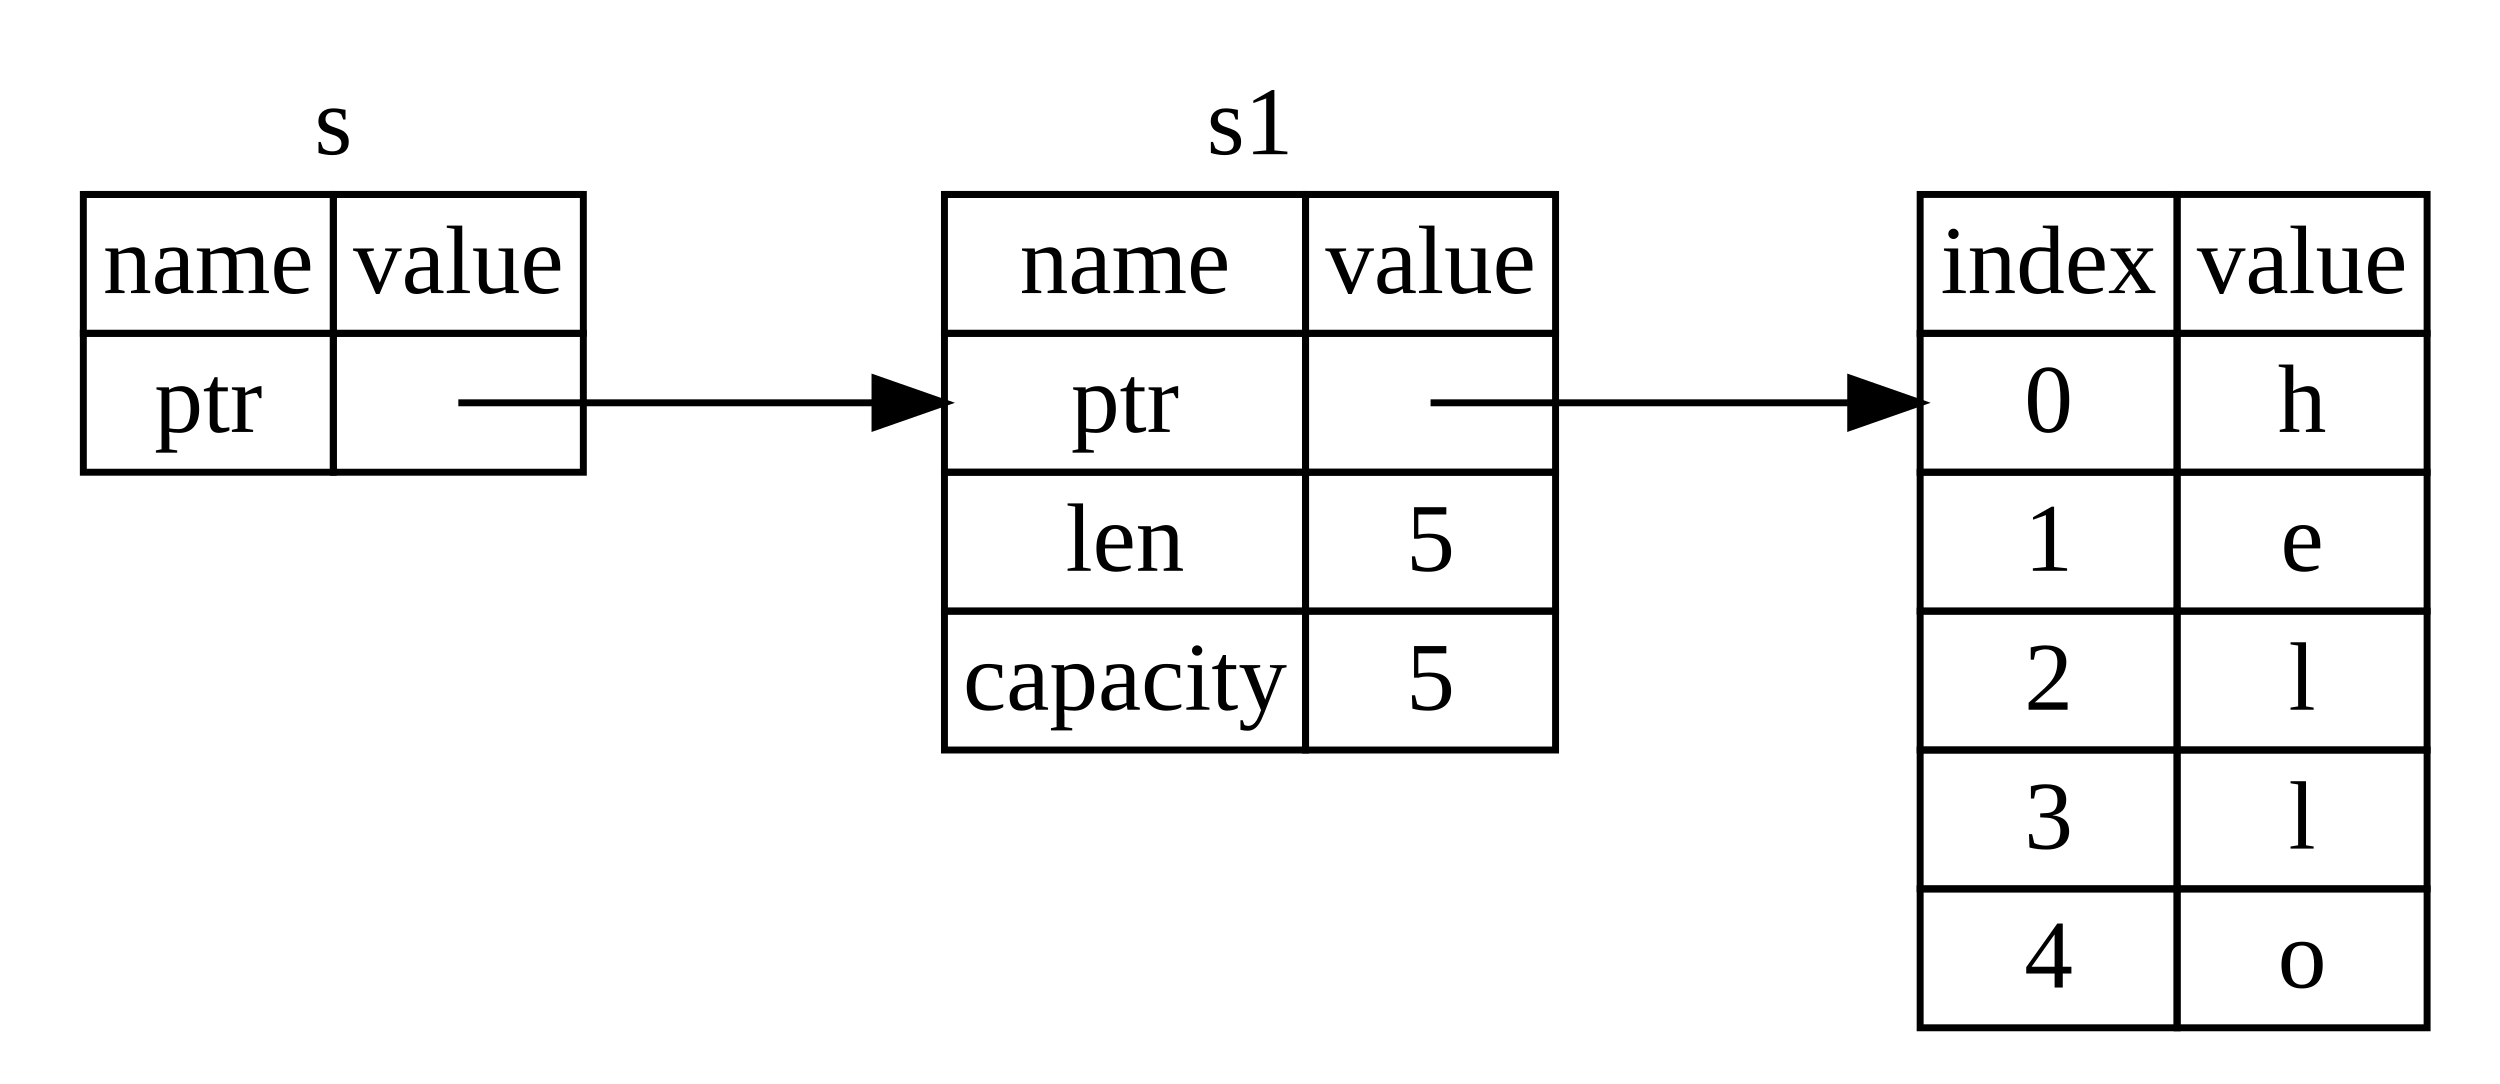
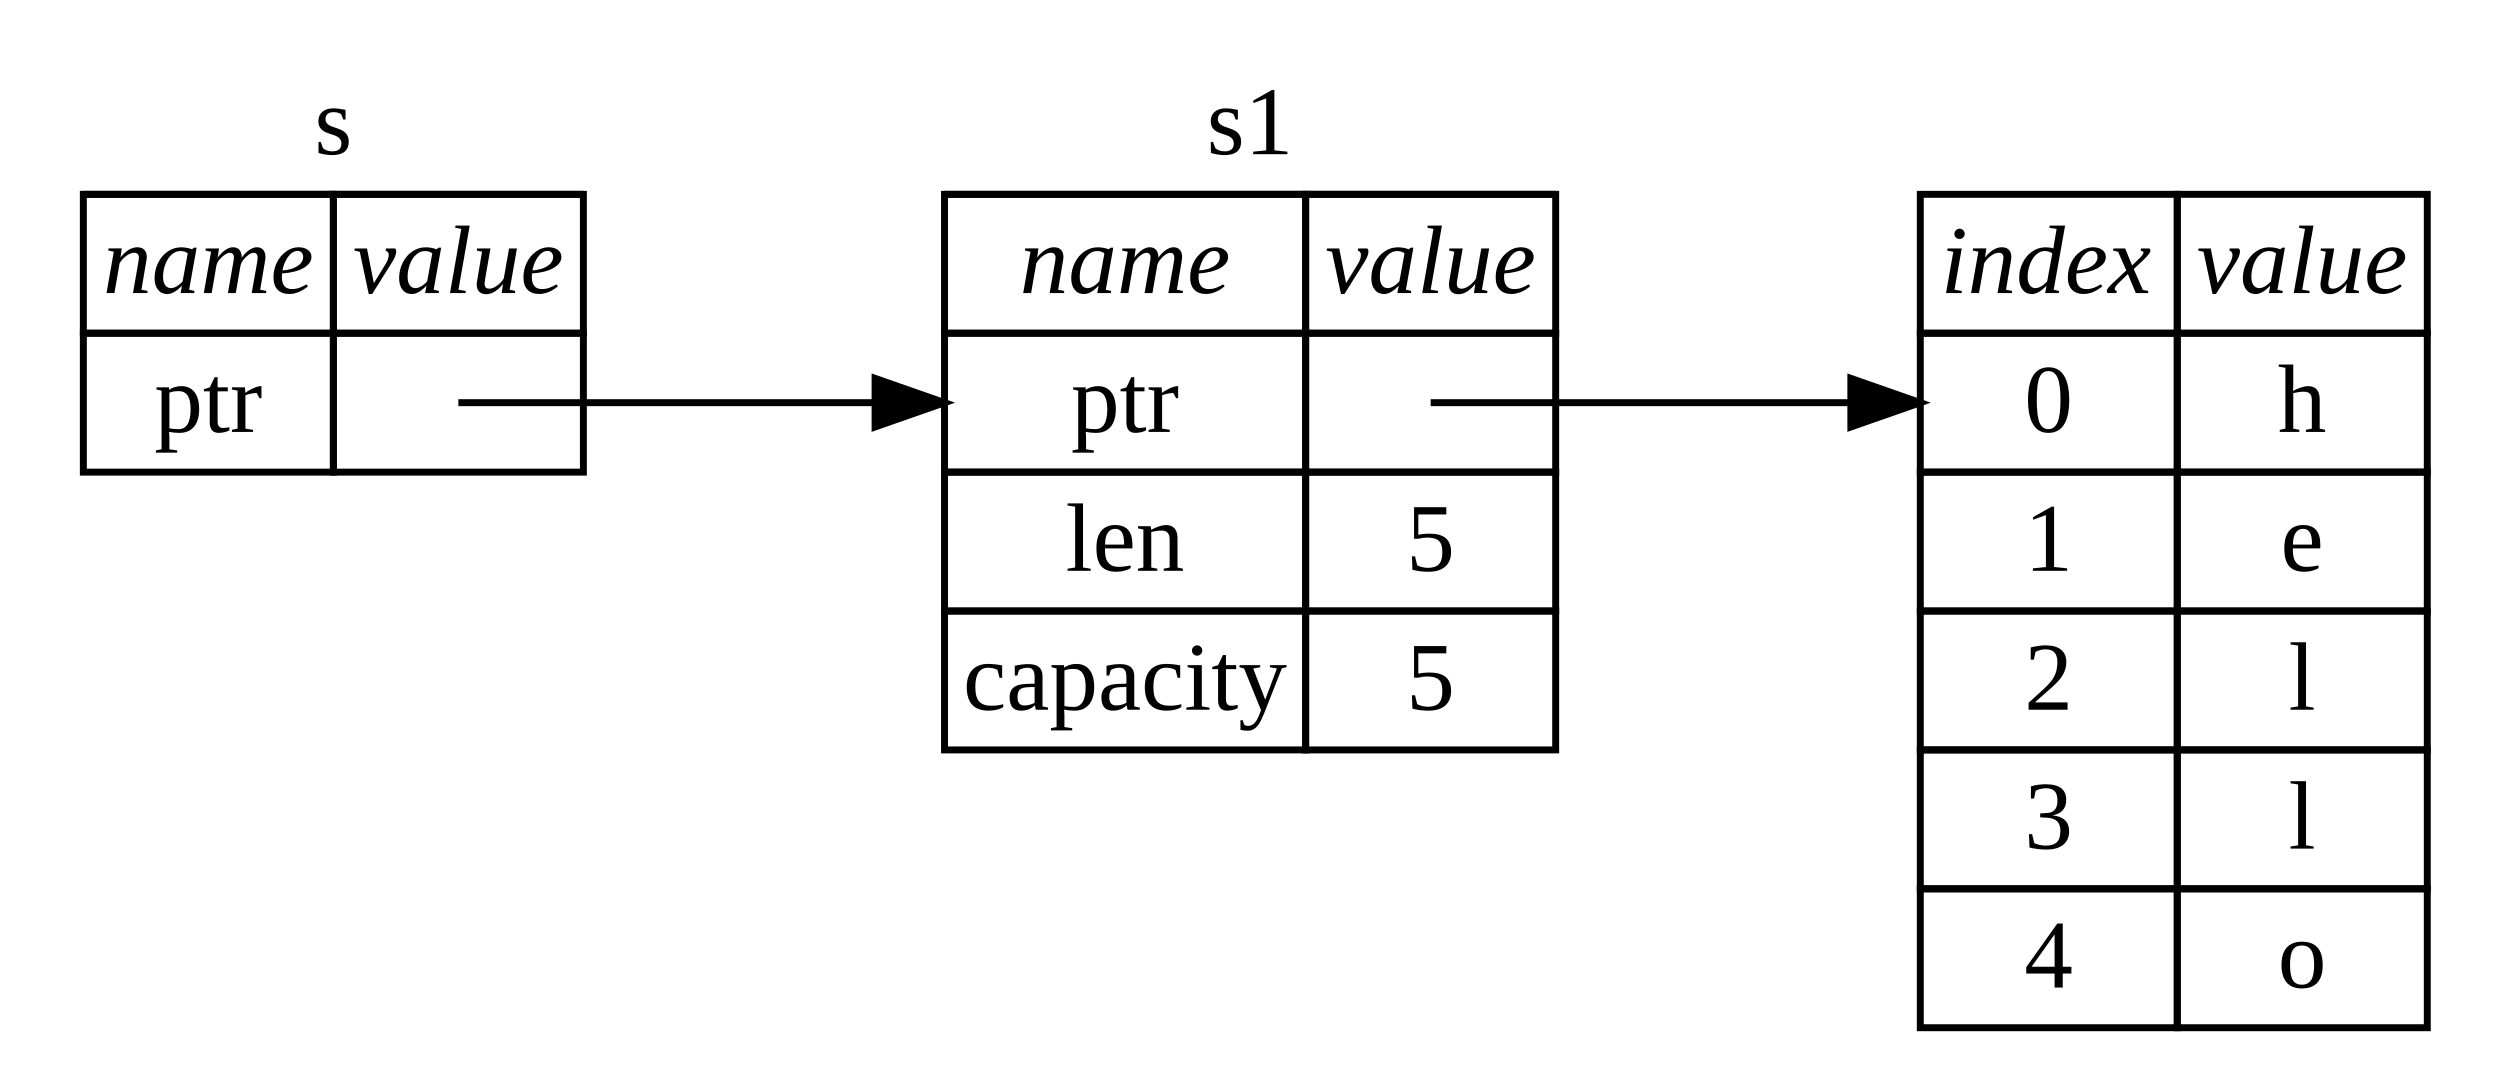
- <svg xmlns="http://www.w3.org/2000/svg" viewBox="0.00 0.00 1500.00 650.00" version="1.1" id="svg130">
-   <defs id="defs134" />
-   <polyline fill="none" stroke="#000000" points="8,-124 80,-124 " id="polyline8" transform="matrix(4.1667,0,0,4.1667,16.6668,633.3384)" />
-   <text text-anchor="start" x="188.651" y="92.501" font-family="Times, serif" font-size="58.334px" fill="#000000" id="text10" style="stroke-width:4.167;-inkscape-font-specification:'Times New Roman, ';font-family:'Times New Roman';font-weight:normal;font-style:normal;font-stretch:normal;font-variant:normal">s</text>
-   <polygon fill="none" stroke="#000000" points="8,-104 8,-124 44,-124 44,-104 " id="polygon12" transform="matrix(4.1667,0,0,4.1667,16.6668,633.3384)" />
-   <text text-anchor="start" x="61.839" y="175.835" font-family="Times, serif" font-size="58.334px" fill="#000000" id="text14" style="stroke-width:4.167;-inkscape-font-specification:'Times New Roman, ';font-family:'Times New Roman';font-weight:normal;font-style:normal;font-stretch:normal;font-variant:normal">name</text>
-   <polygon fill="none" stroke="#000000" points="44,-104 44,-124 80,-124 80,-104 " id="polygon16" transform="matrix(4.1667,0,0,4.1667,16.6668,633.3384)" />
-   <text text-anchor="start" x="211.84" y="175.835" font-family="Times, serif" font-size="58.334px" fill="#000000" id="text18" style="stroke-width:4.167;-inkscape-font-specification:'Times New Roman, ';font-family:'Times New Roman';font-weight:normal;font-style:normal;font-stretch:normal;font-variant:normal">value</text>
-   <polygon fill="none" stroke="#000000" points="8,-84 8,-104 44,-104 44,-84 " id="polygon20" transform="matrix(4.1667,0,0,4.1667,16.6668,633.3384)" />
-   <text text-anchor="start" x="92.601" y="259.169" font-family="Times, serif" font-size="58.334px" fill="#000000" id="text22" style="stroke-width:4.167;-inkscape-font-specification:'Times New Roman, ';font-family:'Times New Roman';font-weight:normal;font-style:normal;font-stretch:normal;font-variant:normal">ptr</text>
-   <polygon fill="none" stroke="#000000" points="44,-84 44,-104 80,-104 80,-84 " id="polygon24" transform="matrix(4.1667,0,0,4.1667,16.6668,633.3384)" />
-   <polyline fill="none" stroke="#000000" points="132,-124 220,-124 " id="polyline29" transform="matrix(4.1667,0,0,4.1667,16.6668,633.3384)" />
-   <text text-anchor="start" x="724.072" y="92.501" font-family="Times, serif" font-size="58.334px" fill="#000000" id="text31" style="stroke-width:4.167;-inkscape-font-specification:'Times New Roman, ';font-family:'Times New Roman';font-weight:normal;font-style:normal;font-stretch:normal;font-variant:normal">s1</text>
-   <polygon fill="none" stroke="#000000" points="132,-104 132,-124 184,-124 184,-104 " id="polygon33" transform="matrix(4.1667,0,0,4.1667,16.6668,633.3384)" />
-   <text text-anchor="start" x="611.844" y="175.835" font-family="Times, serif" font-size="58.334px" fill="#000000" id="text35" style="stroke-width:4.167;-inkscape-font-specification:'Times New Roman, ';font-family:'Times New Roman';font-weight:normal;font-style:normal;font-stretch:normal;font-variant:normal">name</text>
-   <polygon fill="none" stroke="#000000" points="184,-104 184,-124 220,-124 220,-104 " id="polygon37" transform="matrix(4.1667,0,0,4.1667,16.6668,633.3384)" />
-   <text text-anchor="start" x="795.178" y="175.835" font-family="Times, serif" font-size="58.334px" fill="#000000" id="text39" style="stroke-width:4.167;-inkscape-font-specification:'Times New Roman, ';font-family:'Times New Roman';font-weight:normal;font-style:normal;font-stretch:normal;font-variant:normal">value</text>
-   <polygon fill="none" stroke="#000000" points="132,-84 132,-104 184,-104 184,-84 " id="polygon41" transform="matrix(4.1667,0,0,4.1667,16.6668,633.3384)" />
-   <text text-anchor="start" x="642.606" y="259.169" font-family="Times, serif" font-size="58.334px" fill="#000000" id="text43" style="stroke-width:4.167;-inkscape-font-specification:'Times New Roman, ';font-family:'Times New Roman';font-weight:normal;font-style:normal;font-stretch:normal;font-variant:normal">ptr</text>
-   <polygon fill="none" stroke="#000000" points="184,-84 184,-104 220,-104 220,-84 " id="polygon45" transform="matrix(4.1667,0,0,4.1667,16.6668,633.3384)" />
-   <polygon fill="none" stroke="#000000" points="132,-64 132,-84 184,-84 184,-64 " id="polygon47" transform="matrix(4.1667,0,0,4.1667,16.6668,633.3384)" />
-   <text text-anchor="start" x="639.373" y="342.503" font-family="Times, serif" font-size="58.334px" fill="#000000" id="text49" style="stroke-width:4.167;-inkscape-font-specification:'Times New Roman, ';font-family:'Times New Roman';font-weight:normal;font-style:normal;font-stretch:normal;font-variant:normal">len</text>
-   <polygon fill="none" stroke="#000000" points="184,-64 184,-84 220,-84 220,-64 " id="polygon51" transform="matrix(4.1667,0,0,4.1667,16.6668,633.3384)" />
-   <text text-anchor="start" x="843.757" y="342.503" font-family="Times, serif" font-size="58.334px" fill="#000000" id="text53" style="stroke-width:4.167;-inkscape-font-specification:'Times New Roman, ';font-family:'Times New Roman';font-weight:normal;font-style:normal;font-stretch:normal;font-variant:normal">5</text>
-   <polygon fill="none" stroke="#000000" points="132,-44 132,-64 184,-64 184,-44 " id="polygon55" transform="matrix(4.1667,0,0,4.1667,16.6668,633.3384)" />
-   <text text-anchor="start" x="577.849" y="425.837" font-family="Times, serif" font-size="58.334px" fill="#000000" id="text57" style="stroke-width:4.167;-inkscape-font-specification:'Times New Roman, ';font-family:'Times New Roman';font-weight:normal;font-style:normal;font-stretch:normal;font-variant:normal">capacity</text>
-   <polygon fill="none" stroke="#000000" points="184,-44 184,-64 220,-64 220,-44 " id="polygon59" transform="matrix(4.1667,0,0,4.1667,16.6668,633.3384)" />
-   <text text-anchor="start" x="843.757" y="425.837" font-family="Times, serif" font-size="58.334px" fill="#000000" id="text61" style="stroke-width:4.167;-inkscape-font-specification:'Times New Roman, ';font-family:'Times New Roman';font-weight:normal;font-style:normal;font-stretch:normal;font-variant:normal">5</text>
-   <g id="edge2" class="edge" transform="matrix(4.1667,0,0,4.1667,16.6668,633.3384)">
-     <path fill="none" stroke="#000000" d="m 62,-94 c 0,0 31.118,0 59.951,0" id="path66" />
-     <polygon fill="#000000" stroke="#000000" points="122,-90.5 122,-97.5 132,-94 " id="polygon68" />
+ <svg xmlns="http://www.w3.org/2000/svg" version="1.1" viewBox="0 0 1500 650">
+   <polyline transform="matrix(4.167 0 0 4.167 16.67 633.3)" points="8 -124 80 -124" fill="none" stroke="#000" />
+   <text x="188.651" y="92.501" fill="#000000" font-family="'Times New Roman'" font-size="58.33px" stroke-width="4.167">s</text>
+   <polygon transform="matrix(4.167 0 0 4.167 16.67 633.3)" points="8 -104 8 -124 44 -124 44 -104" fill="none" stroke="#000" />
+   <text x="61.839" y="175.835" fill="#000000" font-family="'Times New Roman'" font-size="58.33px" stroke-width="4.167">
+     <tspan font-family="'Times New Roman'" font-style="italic">name</tspan>
+   </text>
+   <polygon transform="matrix(4.167 0 0 4.167 16.67 633.3)" points="44 -104 44 -124 80 -124 80 -104" fill="none" stroke="#000" />
+   <text x="211.84" y="175.835" fill="#000000" font-family="'Times New Roman'" font-size="58.33px" stroke-width="4.167">
+     <tspan font-family="'Times New Roman'" font-style="italic">value</tspan>
+   </text>
+   <polygon transform="matrix(4.167 0 0 4.167 16.67 633.3)" points="8 -84 8 -104 44 -104 44 -84" fill="none" stroke="#000" />
+   <text x="92.601" y="259.169" fill="#000000" font-family="'Times New Roman'" font-size="58.33px" stroke-width="4.167">ptr</text>
+   <polygon transform="matrix(4.167 0 0 4.167 16.67 633.3)" points="44 -84 44 -104 80 -104 80 -84" fill="none" stroke="#000" />
+   <polyline transform="matrix(4.167 0 0 4.167 16.67 633.3)" points="132 -124 220 -124" fill="none" stroke="#000" />
+   <text x="724.072" y="92.501" fill="#000000" font-family="'Times New Roman'" font-size="58.33px" stroke-width="4.167">s1</text>
+   <polygon transform="matrix(4.167 0 0 4.167 16.67 633.3)" points="132 -104 132 -124 184 -124 184 -104" fill="none" stroke="#000" />
+   <text x="611.844" y="175.835" fill="#000000" font-family="'Times New Roman'" font-size="58.33px" stroke-width="4.167">
+     <tspan font-family="'Times New Roman'" font-style="italic">name</tspan>
+   </text>
+   <polygon transform="matrix(4.167 0 0 4.167 16.67 633.3)" points="184 -104 184 -124 220 -124 220 -104" fill="none" stroke="#000" />
+   <text x="795.178" y="175.835" fill="#000000" font-family="'Times New Roman'" font-size="58.33px" stroke-width="4.167">
+     <tspan font-family="'Times New Roman'" font-style="italic">value</tspan>
+   </text>
+   <polygon transform="matrix(4.167 0 0 4.167 16.67 633.3)" points="132 -84 132 -104 184 -104 184 -84" fill="none" stroke="#000" />
+   <text x="642.606" y="259.169" fill="#000000" font-family="'Times New Roman'" font-size="58.33px" stroke-width="4.167">ptr</text>
+   <polygon transform="matrix(4.167 0 0 4.167 16.67 633.3)" points="184 -84 184 -104 220 -104 220 -84" fill="none" stroke="#000" />
+   <polygon transform="matrix(4.167 0 0 4.167 16.67 633.3)" points="132 -64 132 -84 184 -84 184 -64" fill="none" stroke="#000" />
+   <text x="639.373" y="342.503" fill="#000000" font-family="'Times New Roman'" font-size="58.33px" stroke-width="4.167">len</text>
+   <polygon transform="matrix(4.167 0 0 4.167 16.67 633.3)" points="184 -64 184 -84 220 -84 220 -64" fill="none" stroke="#000" />
+   <text x="843.757" y="342.503" fill="#000000" font-family="'Times New Roman'" font-size="58.33px" stroke-width="4.167">5</text>
+   <polygon transform="matrix(4.167 0 0 4.167 16.67 633.3)" points="132 -44 132 -64 184 -64 184 -44" fill="none" stroke="#000" />
+   <text x="577.849" y="425.837" fill="#000000" font-family="'Times New Roman'" font-size="58.33px" stroke-width="4.167">capacity</text>
+   <polygon transform="matrix(4.167 0 0 4.167 16.67 633.3)" points="184 -44 184 -64 220 -64 220 -44" fill="none" stroke="#000" />
+   <text x="843.757" y="425.837" fill="#000000" font-family="'Times New Roman'" font-size="58.33px" stroke-width="4.167">5</text>
+   <g class="edge" transform="matrix(4.167 0 0 4.167 16.67 633.3)">
+     <path d="m62-94h59.95" fill="none" stroke="#000" />
+     <polygon points="122 -90.5 122 -97.5 132 -94" stroke="#000" />
  </g>
-   <polygon fill="none" stroke="#000000" points="272.5,-104 272.5,-124 309.5,-124 309.5,-104 " id="polygon73" transform="matrix(4.1667,0,0,4.1667,16.6668,633.3384)" />
-   <text text-anchor="start" x="1164.377" y="175.835" font-family="Times, serif" font-size="58.334px" fill="#000000" id="text75" style="stroke-width:4.167;-inkscape-font-specification:'Times New Roman, ';font-family:'Times New Roman';font-weight:normal;font-style:normal;font-stretch:normal;font-variant:normal">index</text>
-   <polygon fill="none" stroke="#000000" points="309.5,-104 309.5,-124 345.5,-124 345.5,-104 " id="polygon77" transform="matrix(4.1667,0,0,4.1667,16.6668,633.3384)" />
-   <text text-anchor="start" x="1318.099" y="175.835" font-family="Times, serif" font-size="58.334px" fill="#000000" id="text79" style="stroke-width:4.167;-inkscape-font-specification:'Times New Roman, ';font-family:'Times New Roman';font-weight:normal;font-style:normal;font-stretch:normal;font-variant:normal">value</text>
-   <polygon fill="none" stroke="#000000" points="272.5,-84 272.5,-104 309.5,-104 309.5,-84 " id="polygon81" transform="matrix(4.1667,0,0,4.1667,16.6668,633.3384)" />
-   <text text-anchor="start" x="1214.593" y="259.169" font-family="Times, serif" font-size="58.334px" fill="#000000" id="text83" style="stroke-width:4.167;-inkscape-font-specification:'Times New Roman, ';font-family:'Times New Roman';font-weight:normal;font-style:normal;font-stretch:normal;font-variant:normal">0</text>
-   <polygon fill="none" stroke="#000000" points="309.5,-84 309.5,-104 345.5,-104 345.5,-84 " id="polygon85" transform="matrix(4.1667,0,0,4.1667,16.6668,633.3384)" />
-   <text text-anchor="start" x="1366.678" y="259.169" font-family="Times, serif" font-size="58.334px" fill="#000000" id="text87" style="stroke-width:4.167;-inkscape-font-specification:'Times New Roman, ';font-family:'Times New Roman';font-weight:normal;font-style:normal;font-stretch:normal;font-variant:normal">h</text>
-   <polygon fill="none" stroke="#000000" points="272.5,-64 272.5,-84 309.5,-84 309.5,-64 " id="polygon89" transform="matrix(4.1667,0,0,4.1667,16.6668,633.3384)" />
-   <text text-anchor="start" x="1214.593" y="342.503" font-family="Times, serif" font-size="58.334px" fill="#000000" id="text91" style="stroke-width:4.167;-inkscape-font-specification:'Times New Roman, ';font-family:'Times New Roman';font-weight:normal;font-style:normal;font-stretch:normal;font-variant:normal">1</text>
-   <polygon fill="none" stroke="#000000" points="309.5,-64 309.5,-84 345.5,-84 345.5,-64 " id="polygon93" transform="matrix(4.1667,0,0,4.1667,16.6668,633.3384)" />
-   <text text-anchor="start" x="1368.316" y="342.503" font-family="Times, serif" font-size="58.334px" fill="#000000" id="text95" style="stroke-width:4.167;-inkscape-font-specification:'Times New Roman, ';font-family:'Times New Roman';font-weight:normal;font-style:normal;font-stretch:normal;font-variant:normal">e</text>
-   <polygon fill="none" stroke="#000000" points="272.5,-44 272.5,-64 309.5,-64 309.5,-44 " id="polygon97" transform="matrix(4.1667,0,0,4.1667,16.6668,633.3384)" />
-   <text text-anchor="start" x="1214.593" y="425.837" font-family="Times, serif" font-size="58.334px" fill="#000000" id="text99" style="stroke-width:4.167;-inkscape-font-specification:'Times New Roman, ';font-family:'Times New Roman';font-weight:normal;font-style:normal;font-stretch:normal;font-variant:normal">2</text>
-   <polygon fill="none" stroke="#000000" points="309.5,-44 309.5,-64 345.5,-64 345.5,-44 " id="polygon101" transform="matrix(4.1667,0,0,4.1667,16.6668,633.3384)" />
-   <text text-anchor="start" x="1373.158" y="425.837" font-family="Times, serif" font-size="58.334px" fill="#000000" id="text103" style="stroke-width:4.167;-inkscape-font-specification:'Times New Roman, ';font-family:'Times New Roman';font-weight:normal;font-style:normal;font-stretch:normal;font-variant:normal">l</text>
-   <polygon fill="none" stroke="#000000" points="272.5,-24 272.5,-44 309.5,-44 309.5,-24 " id="polygon105" transform="matrix(4.1667,0,0,4.1667,16.6668,633.3384)" />
-   <text text-anchor="start" x="1214.593" y="509.171" font-family="Times, serif" font-size="58.334px" fill="#000000" id="text107" style="stroke-width:4.167;-inkscape-font-specification:'Times New Roman, ';font-family:'Times New Roman';font-weight:normal;font-style:normal;font-stretch:normal;font-variant:normal">3</text>
-   <polygon fill="none" stroke="#000000" points="309.5,-24 309.5,-44 345.5,-44 345.5,-24 " id="polygon109" transform="matrix(4.1667,0,0,4.1667,16.6668,633.3384)" />
-   <text text-anchor="start" x="1373.158" y="509.171" font-family="Times, serif" font-size="58.334px" fill="#000000" id="text111" style="stroke-width:4.167;-inkscape-font-specification:'Times New Roman, ';font-family:'Times New Roman';font-weight:normal;font-style:normal;font-stretch:normal;font-variant:normal">l</text>
-   <polygon fill="none" stroke="#000000" points="272.5,-4 272.5,-24 309.5,-24 309.5,-4 " id="polygon113" transform="matrix(4.1667,0,0,4.1667,16.6668,633.3384)" />
-   <text text-anchor="start" x="1214.593" y="592.505" font-family="Times, serif" font-size="58.334px" fill="#000000" id="text115" style="stroke-width:4.167;-inkscape-font-specification:'Times New Roman, ';font-family:'Times New Roman';font-weight:normal;font-style:normal;font-stretch:normal;font-variant:normal">4</text>
-   <polygon fill="none" stroke="#000000" points="309.5,-4 309.5,-24 345.5,-24 345.5,-4 " id="polygon117" transform="matrix(4.1667,0,0,4.1667,16.6668,633.3384)" />
-   <text text-anchor="start" x="1366.678" y="592.505" font-family="Times, serif" font-size="58.334px" fill="#000000" id="text119" style="stroke-width:4.167;-inkscape-font-specification:'Times New Roman, ';font-family:'Times New Roman';font-weight:normal;font-style:normal;font-stretch:normal;font-variant:normal">o</text>
-   <g id="edge1" class="edge" transform="matrix(4.1667,0,0,4.1667,16.6668,633.3384)">
-     <path fill="none" stroke="#000000" d="m 202,-94 c 0,0 31.341,0 60.38,0" id="path124" />
-     <polygon fill="#000000" stroke="#000000" points="262.5,-90.5 262.5,-97.5 272.5,-94 " id="polygon126" />
+   <polygon transform="matrix(4.167 0 0 4.167 16.67 633.3)" points="272.5 -104 272.5 -124 309.5 -124 309.5 -104" fill="none" stroke="#000" />
+   <text x="1164.377" y="175.835" fill="#000000" font-family="'Times New Roman'" font-size="58.33px" stroke-width="4.167">
+     <tspan font-family="'Times New Roman'" font-style="italic">index</tspan>
+   </text>
+   <polygon transform="matrix(4.167 0 0 4.167 16.67 633.3)" points="309.5 -104 309.5 -124 345.5 -124 345.5 -104" fill="none" stroke="#000" />
+   <text x="1318.099" y="175.835" fill="#000000" font-family="'Times New Roman'" font-size="58.33px" stroke-width="4.167">
+     <tspan font-family="'Times New Roman'" font-style="italic">value</tspan>
+   </text>
+   <polygon transform="matrix(4.167 0 0 4.167 16.67 633.3)" points="272.5 -84 272.5 -104 309.5 -104 309.5 -84" fill="none" stroke="#000" />
+   <text x="1214.593" y="259.169" fill="#000000" font-family="'Times New Roman'" font-size="58.33px" stroke-width="4.167">0</text>
+   <polygon transform="matrix(4.167 0 0 4.167 16.67 633.3)" points="309.5 -84 309.5 -104 345.5 -104 345.5 -84" fill="none" stroke="#000" />
+   <text x="1366.678" y="259.169" fill="#000000" font-family="'Times New Roman'" font-size="58.33px" stroke-width="4.167">h</text>
+   <polygon transform="matrix(4.167 0 0 4.167 16.67 633.3)" points="272.5 -64 272.5 -84 309.5 -84 309.5 -64" fill="none" stroke="#000" />
+   <text x="1214.593" y="342.503" fill="#000000" font-family="'Times New Roman'" font-size="58.33px" stroke-width="4.167">1</text>
+   <polygon transform="matrix(4.167 0 0 4.167 16.67 633.3)" points="309.5 -64 309.5 -84 345.5 -84 345.5 -64" fill="none" stroke="#000" />
+   <text x="1368.316" y="342.503" fill="#000000" font-family="'Times New Roman'" font-size="58.33px" stroke-width="4.167">e</text>
+   <polygon transform="matrix(4.167 0 0 4.167 16.67 633.3)" points="272.5 -44 272.5 -64 309.5 -64 309.5 -44" fill="none" stroke="#000" />
+   <text x="1214.593" y="425.837" fill="#000000" font-family="'Times New Roman'" font-size="58.33px" stroke-width="4.167">2</text>
+   <polygon transform="matrix(4.167 0 0 4.167 16.67 633.3)" points="309.5 -44 309.5 -64 345.5 -64 345.5 -44" fill="none" stroke="#000" />
+   <text x="1373.158" y="425.837" fill="#000000" font-family="'Times New Roman'" font-size="58.33px" stroke-width="4.167">l</text>
+   <polygon transform="matrix(4.167 0 0 4.167 16.67 633.3)" points="272.5 -24 272.5 -44 309.5 -44 309.5 -24" fill="none" stroke="#000" />
+   <text x="1214.593" y="509.171" fill="#000000" font-family="'Times New Roman'" font-size="58.33px" stroke-width="4.167">3</text>
+   <polygon transform="matrix(4.167 0 0 4.167 16.67 633.3)" points="309.5 -24 309.5 -44 345.5 -44 345.5 -24" fill="none" stroke="#000" />
+   <text x="1373.158" y="509.171" fill="#000000" font-family="'Times New Roman'" font-size="58.33px" stroke-width="4.167">l</text>
+   <polygon transform="matrix(4.167 0 0 4.167 16.67 633.3)" points="272.5 -4 272.5 -24 309.5 -24 309.5 -4" fill="none" stroke="#000" />
+   <text x="1214.593" y="592.505" fill="#000000" font-family="'Times New Roman'" font-size="58.33px" stroke-width="4.167">4</text>
+   <polygon transform="matrix(4.167 0 0 4.167 16.67 633.3)" points="309.5 -4 309.5 -24 345.5 -24 345.5 -4" fill="none" stroke="#000" />
+   <text x="1366.678" y="592.505" fill="#000000" font-family="'Times New Roman'" font-size="58.33px" stroke-width="4.167">o</text>
+   <g class="edge" transform="matrix(4.167 0 0 4.167 16.67 633.3)">
+     <path d="m202-94h60.38" fill="none" stroke="#000" />
+     <polygon points="262.5 -90.5 262.5 -97.5 272.5 -94" stroke="#000" />
  </g>
</svg>
